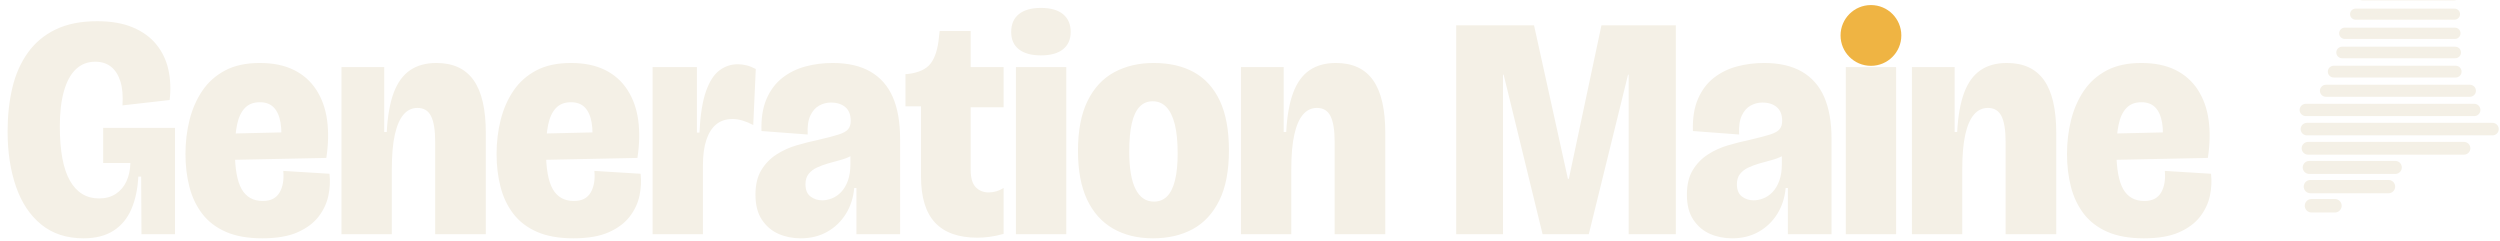
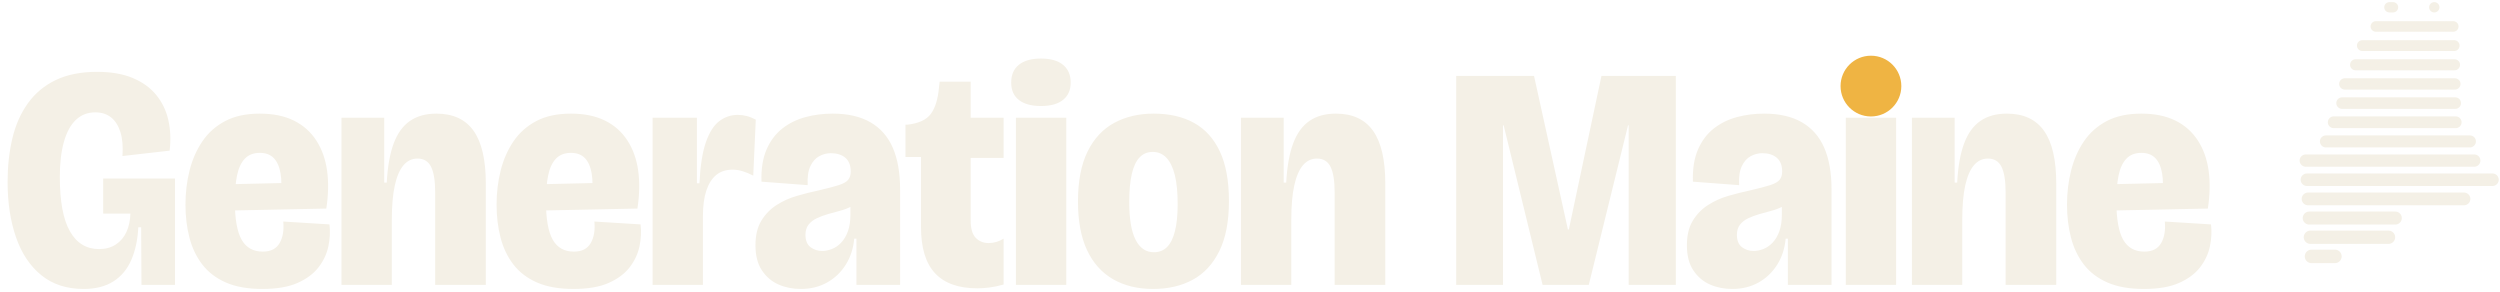
- <svg xmlns="http://www.w3.org/2000/svg" viewBox="0 0 789.91 76" width="789.91" height="76" role="img" aria-label="Generation Maine">
-   <path fill="#F4F0E6" d="M26.4 75.3Q18.4 75.3 13.05 70.95Q7.7 66.6 5.05 58.95Q2.4 51.3 2.4 41.5Q2.4 34.1 3.9 27.75Q5.4 21.4 8.8 16.65Q12.2 11.9 17.6 9.3Q23 6.7 30.7 6.7Q37.3 6.7 41.95 8.65Q46.6 10.6 49.4 14.05Q52.2 17.5 53.2 22Q54.2 26.5 53.6 31.6L38.7 33.3Q39 28.8 38.05 25.75Q37.1 22.7 35.1 21.1Q33.1 19.5 30.1 19.5Q26.5 19.5 24 21.85Q21.5 24.2 20.2 28.8Q18.9 33.4 18.9 39.9Q18.9 45.7 19.7 50Q20.5 54.3 22.1 57.1Q23.7 59.9 26 61.3Q28.3 62.7 31.3 62.7Q34.4 62.7 36.6 61.25Q38.8 59.8 39.95 57.3Q41.1 54.8 41.2 51.5H32.6V40.4H55.3V52.4V74H44.7L44.6 55.8H43.7Q43.4 61.7 41.5 66.1Q39.6 70.5 35.85 72.9Q32.1 75.3 26.4 75.3ZM82.9 75.3Q76 75.3 71.35 73.25Q66.7 71.2 63.9 67.55Q61.1 63.9 59.85 59.05Q58.6 54.2 58.6 48.7Q58.6 43 59.9 37.85Q61.2 32.7 63.95 28.65Q66.7 24.6 71.15 22.25Q75.6 19.9 82.1 19.9Q88.4 19.9 92.85 22.1Q97.3 24.3 99.95 28.4Q102.6 32.5 103.35 37.95Q104.1 43.4 103.1 49.9L68.8 50.6V42.3L90.5 41.8L88.6 46.9Q89.2 42 88.65 38.8Q88.1 35.6 86.5 33.95Q84.9 32.3 82.1 32.3Q79.1 32.3 77.35 34.15Q75.6 36 74.9 39.4Q74.2 42.8 74.2 47.5Q74.2 56 76.35 59.75Q78.5 63.5 83 63.5Q85 63.5 86.3 62.8Q87.6 62.1 88.35 60.8Q89.1 59.5 89.4 57.8Q89.7 56.1 89.5 54L104.1 54.9Q104.5 58.3 103.75 61.85Q103 65.4 100.65 68.45Q98.3 71.5 94 73.4Q89.7 75.3 82.9 75.3ZM107.9 74V43.3V21.2H121.4V41.7H122.2Q122.6 34.1 124.4 29.3Q126.2 24.5 129.55 22.2Q132.9 19.9 137.9 19.9Q145.8 19.9 149.65 25.35Q153.5 30.8 153.5 42V74H137.5V44.8Q137.5 39.3 136.2 36.7Q134.9 34.1 131.9 34.1Q129.3 34.1 127.5 36.2Q125.7 38.3 124.75 42.55Q123.8 46.8 123.8 53.5V74ZM181.2 75.3Q174.3 75.3 169.65 73.25Q165 71.2 162.2 67.55Q159.4 63.9 158.15 59.05Q156.9 54.2 156.9 48.7Q156.9 43 158.2 37.85Q159.5 32.7 162.25 28.65Q165 24.6 169.45 22.25Q173.9 19.9 180.4 19.9Q186.7 19.9 191.15 22.1Q195.6 24.3 198.25 28.4Q200.9 32.5 201.65 37.95Q202.4 43.4 201.4 49.9L167.1 50.6V42.3L188.8 41.8L186.9 46.9Q187.5 42 186.95 38.8Q186.4 35.6 184.8 33.95Q183.2 32.3 180.4 32.3Q177.4 32.3 175.65 34.15Q173.9 36 173.2 39.4Q172.5 42.8 172.5 47.5Q172.5 56 174.65 59.75Q176.8 63.5 181.3 63.5Q183.3 63.5 184.6 62.8Q185.9 62.1 186.65 60.8Q187.4 59.5 187.7 57.8Q188 56.1 187.8 54L202.4 54.9Q202.8 58.3 202.05 61.85Q201.3 65.4 198.95 68.45Q196.6 71.5 192.3 73.4Q188 75.3 181.2 75.3ZM206.2 74V45V21.2H220.2V41.9H221Q221.4 33.6 223.05 28.9Q224.7 24.2 227.3 22.25Q229.9 20.3 233.1 20.3Q234.5 20.3 235.9 20.65Q237.3 21 238.8 21.8L238 39.5Q236.3 38.6 234.65 38.1Q233 37.6 231.5 37.6Q228.4 37.6 226.35 39.25Q224.3 40.9 223.2 44.15Q222.1 47.4 222.1 52.2V74ZM253 75.3Q249.2 75.3 246 73.9Q242.8 72.5 240.75 69.45Q238.7 66.4 238.7 61.5Q238.7 56.8 240.55 53.75Q242.4 50.7 245.35 48.8Q248.3 46.9 251.75 45.9Q255.2 44.9 258.5 44.2Q262.8 43.2 265 42.5Q267.2 41.8 268 40.8Q268.8 39.8 268.8 38.2Q268.8 35.3 267.1 33.85Q265.4 32.4 262.5 32.4Q260.6 32.4 258.85 33.35Q257.1 34.3 256.05 36.5Q255 38.7 255.2 42.5L240.6 41.4Q240.4 35.4 242.2 31.25Q244 27.1 247.2 24.6Q250.4 22.1 254.5 21Q258.6 19.9 263.1 19.9Q270.3 19.9 275.05 22.65Q279.8 25.4 282.1 30.7Q284.4 36 284.4 43.9V54.3Q284.4 57.6 284.4 60.9Q284.4 64.2 284.4 67.45Q284.4 70.7 284.4 74H270.6Q270.6 70.5 270.6 66.9Q270.6 63.3 270.6 59.4H269.9Q269.5 64 267.25 67.6Q265 71.2 261.35 73.25Q257.7 75.3 253 75.3ZM259.8 63.3Q261.2 63.3 262.8 62.7Q264.4 62.1 265.75 60.7Q267.1 59.3 267.9 57.1Q268.7 54.9 268.7 51.8V47.9L271.2 47.2Q270.4 48.5 268.85 49.3Q267.3 50.1 265.4 50.6Q263.5 51.1 261.6 51.65Q259.7 52.2 258.1 52.95Q256.5 53.7 255.5 54.95Q254.5 56.2 254.5 58.2Q254.5 60.9 256.1 62.1Q257.7 63.3 259.8 63.3ZM308.8 75.1Q299.9 75.1 295.45 70.35Q291 65.6 291 55.7V33.6H286.1V23.4H286.7Q292 22.8 294.1 20Q296.2 17.2 296.7 11.5L296.9 9.8H306.7V21.2H317.1V33.9H306.7V53.7Q306.7 57.5 308.3 59.15Q309.9 60.8 312.4 60.8Q313.6 60.8 314.8 60.45Q316 60.1 317.1 59.4V73.9Q314.6 74.6 312.55 74.85Q310.5 75.1 308.8 75.1ZM321 74V21.2H336.9V74ZM328.9 17.5Q324.4 17.5 321.95 15.6Q319.5 13.7 319.5 10.1Q319.5 6.4 321.95 4.45Q324.4 2.5 328.9 2.5Q333.5 2.5 335.9 4.5Q338.3 6.5 338.3 10.1Q338.3 13.6 335.9 15.55Q333.5 17.5 328.9 17.5ZM364.3 75.3Q357 75.3 351.65 72.2Q346.3 69.1 343.45 63Q340.6 56.9 340.6 47.7Q340.6 38 343.65 31.85Q346.7 25.7 352.1 22.8Q357.5 19.9 364.5 19.9Q372 19.9 377.3 22.85Q382.6 25.8 385.45 31.9Q388.3 38 388.3 47.5Q388.3 57.2 385.25 63.35Q382.2 69.5 376.85 72.4Q371.5 75.3 364.3 75.3ZM364.6 63.7Q367.1 63.7 368.75 62.05Q370.4 60.4 371.25 57Q372.1 53.6 372.1 48.5Q372.1 42.9 371.2 39.3Q370.3 35.7 368.55 33.85Q366.8 32 364.2 32Q361.7 32 360.05 33.75Q358.4 35.5 357.6 39Q356.8 42.5 356.8 47.9Q356.8 55.8 358.8 59.75Q360.8 63.7 364.6 63.7ZM392.1 74V43.3V21.2H405.6V41.7H406.4Q406.8 34.1 408.6 29.3Q410.4 24.5 413.75 22.2Q417.1 19.9 422.1 19.9Q430 19.9 433.85 25.35Q437.7 30.8 437.7 42V74H421.7V44.8Q421.7 39.3 420.4 36.7Q419.1 34.1 416.1 34.1Q413.5 34.1 411.7 36.2Q409.9 38.3 408.95 42.55Q408 46.8 408 53.5V74ZM460.1 74V8H484.7L495.4 56.5H495.7L506 8H529.5V74H514.6V23.6H514.4L502 74H487.4L475.1 23.6H474.9V74ZM547.3 75.3Q543.5 75.3 540.3 73.9Q537.1 72.5 535.05 69.45Q533 66.4 533 61.5Q533 56.8 534.85 53.75Q536.7 50.7 539.65 48.8Q542.6 46.9 546.05 45.9Q549.5 44.9 552.8 44.2Q557.1 43.2 559.3 42.5Q561.5 41.8 562.3 40.8Q563.1 39.8 563.1 38.2Q563.1 35.3 561.4 33.85Q559.7 32.4 556.8 32.4Q554.9 32.4 553.15 33.35Q551.4 34.3 550.35 36.5Q549.3 38.7 549.5 42.5L534.9 41.4Q534.7 35.4 536.5 31.25Q538.3 27.1 541.5 24.6Q544.7 22.1 548.8 21Q552.9 19.9 557.4 19.9Q564.6 19.9 569.35 22.65Q574.1 25.4 576.4 30.7Q578.7 36 578.7 43.9V54.3Q578.7 57.6 578.7 60.9Q578.7 64.2 578.7 67.45Q578.7 70.7 578.7 74H564.9Q564.9 70.5 564.9 66.9Q564.9 63.3 564.9 59.4H564.2Q563.8 64 561.55 67.6Q559.3 71.2 555.65 73.25Q552 75.3 547.3 75.3ZM554.1 63.3Q555.5 63.3 557.1 62.7Q558.7 62.1 560.05 60.7Q561.4 59.3 562.2 57.1Q563 54.9 563 51.8V47.9L565.5 47.2Q564.7 48.5 563.15 49.3Q561.6 50.1 559.7 50.6Q557.8 51.1 555.9 51.65Q554 52.2 552.4 52.95Q550.8 53.7 549.8 54.95Q548.8 56.2 548.8 58.2Q548.8 60.9 550.4 62.1Q552 63.3 554.1 63.3ZM583.2 74V21.2H599.1V74ZM604.1 74V43.3V21.2H617.6V41.7H618.4Q618.8 34.1 620.6 29.3Q622.4 24.5 625.75 22.2Q629.1 19.9 634.1 19.9Q642 19.9 645.85 25.35Q649.7 30.8 649.7 42V74H633.7V44.8Q633.7 39.3 632.4 36.7Q631.1 34.1 628.1 34.1Q625.5 34.1 623.7 36.2Q621.9 38.3 620.95 42.55Q620 46.8 620 53.5V74ZM677.4 75.3Q670.5 75.3 665.85 73.25Q661.2 71.2 658.4 67.55Q655.6 63.9 654.35 59.05Q653.1 54.2 653.1 48.7Q653.1 43 654.4 37.85Q655.7 32.7 658.45 28.65Q661.2 24.6 665.65 22.25Q670.1 19.9 676.6 19.9Q682.9 19.9 687.35 22.1Q691.8 24.3 694.45 28.4Q697.1 32.5 697.85 37.95Q698.6 43.4 697.6 49.9L663.3 50.6V42.3L685 41.8L683.1 46.9Q683.7 42 683.15 38.8Q682.6 35.6 681 33.95Q679.4 32.3 676.6 32.3Q673.6 32.3 671.85 34.15Q670.1 36 669.4 39.4Q668.7 42.8 668.7 47.5Q668.7 56 670.85 59.75Q673 63.5 677.5 63.5Q679.5 63.5 680.8 62.8Q682.1 62.1 682.85 60.8Q683.6 59.5 683.9 57.8Q684.2 56.1 684 54L698.6 54.9Q699 58.3 698.25 61.85Q697.5 65.4 695.15 68.45Q692.8 71.5 688.5 73.4Q684.2 75.3 677.4 75.3Z" />
-   <circle cx="591.15" cy="11.2" r="9.6" fill="#EFB443" />
+ <svg xmlns="http://www.w3.org/2000/svg" viewBox="0 0 789.91 92" width="789.91" height="92" role="img" aria-label="Generation Maine">
+   <g transform="translate(0 16)">
+     <path fill="#F4F0E6" d="M26.4 75.3Q18.4 75.3 13.05 70.95Q7.7 66.6 5.05 58.95Q2.4 51.3 2.4 41.5Q2.4 34.1 3.9 27.75Q5.4 21.4 8.8 16.65Q12.2 11.9 17.6 9.3Q23 6.7 30.7 6.7Q37.3 6.7 41.95 8.65Q46.6 10.6 49.4 14.05Q52.2 17.5 53.2 22Q54.2 26.5 53.6 31.6L38.7 33.3Q39 28.8 38.05 25.75Q37.1 22.7 35.1 21.1Q33.1 19.5 30.1 19.5Q26.5 19.5 24 21.85Q21.5 24.2 20.2 28.8Q18.9 33.4 18.9 39.9Q18.9 45.7 19.7 50Q20.5 54.3 22.1 57.1Q23.7 59.9 26 61.3Q28.3 62.7 31.3 62.7Q34.4 62.7 36.6 61.25Q38.8 59.8 39.95 57.3Q41.1 54.8 41.2 51.5H32.6V40.4H55.3V52.4V74H44.7L44.6 55.8H43.7Q43.4 61.7 41.5 66.1Q39.6 70.5 35.85 72.9Q32.1 75.3 26.4 75.3ZM82.9 75.3Q76 75.3 71.35 73.25Q66.7 71.2 63.9 67.55Q61.1 63.9 59.85 59.05Q58.6 54.2 58.6 48.7Q58.6 43 59.9 37.85Q61.2 32.7 63.95 28.65Q66.7 24.6 71.15 22.25Q75.6 19.9 82.1 19.9Q88.4 19.9 92.85 22.1Q97.3 24.3 99.95 28.4Q102.6 32.5 103.35 37.95Q104.1 43.4 103.1 49.9L68.8 50.6V42.3L90.5 41.8L88.6 46.9Q89.2 42 88.65 38.8Q88.1 35.6 86.5 33.95Q84.9 32.3 82.1 32.3Q79.1 32.3 77.35 34.15Q75.6 36 74.9 39.4Q74.2 42.8 74.2 47.5Q74.2 56 76.35 59.75Q78.5 63.5 83 63.5Q85 63.5 86.3 62.8Q87.6 62.1 88.35 60.8Q89.1 59.5 89.4 57.8Q89.7 56.1 89.5 54L104.1 54.9Q104.5 58.3 103.75 61.85Q103 65.4 100.65 68.45Q98.3 71.5 94 73.4Q89.7 75.3 82.9 75.3ZM107.9 74V43.3V21.2H121.4V41.7H122.2Q122.6 34.1 124.4 29.3Q126.2 24.5 129.55 22.2Q132.9 19.9 137.9 19.9Q145.8 19.9 149.65 25.35Q153.5 30.8 153.5 42V74H137.5V44.8Q137.5 39.3 136.2 36.7Q134.9 34.1 131.9 34.1Q129.3 34.1 127.5 36.2Q125.7 38.3 124.75 42.55Q123.8 46.8 123.8 53.5V74ZM181.2 75.3Q174.3 75.3 169.65 73.25Q165 71.2 162.2 67.55Q159.4 63.9 158.15 59.05Q156.9 54.2 156.9 48.7Q156.9 43 158.2 37.85Q159.5 32.7 162.25 28.65Q165 24.6 169.45 22.25Q173.9 19.9 180.4 19.9Q186.7 19.9 191.15 22.1Q195.6 24.3 198.25 28.4Q200.9 32.5 201.65 37.95Q202.4 43.4 201.4 49.9L167.1 50.6V42.3L188.8 41.8L186.9 46.9Q187.5 42 186.95 38.8Q186.4 35.6 184.8 33.95Q183.2 32.3 180.4 32.3Q177.4 32.3 175.65 34.15Q173.9 36 173.2 39.4Q172.5 42.8 172.5 47.5Q172.5 56 174.65 59.75Q176.8 63.5 181.3 63.5Q183.3 63.5 184.6 62.8Q185.9 62.1 186.65 60.8Q187.4 59.5 187.7 57.8Q188 56.1 187.8 54L202.4 54.9Q202.8 58.3 202.05 61.85Q201.3 65.4 198.95 68.45Q196.6 71.5 192.3 73.4Q188 75.3 181.2 75.3ZM206.2 74V45V21.2H220.2V41.9H221Q221.4 33.6 223.05 28.9Q224.7 24.2 227.3 22.25Q229.9 20.3 233.1 20.3Q234.5 20.3 235.9 20.65Q237.3 21 238.8 21.8L238 39.5Q236.3 38.6 234.65 38.1Q233 37.6 231.5 37.6Q228.4 37.6 226.35 39.25Q224.3 40.9 223.2 44.15Q222.1 47.4 222.1 52.2V74ZM253 75.3Q249.2 75.3 246 73.9Q242.8 72.5 240.75 69.45Q238.7 66.4 238.7 61.5Q238.7 56.8 240.55 53.75Q242.4 50.7 245.35 48.8Q248.3 46.9 251.75 45.9Q255.2 44.9 258.5 44.2Q262.8 43.2 265 42.5Q267.2 41.8 268 40.8Q268.8 39.8 268.8 38.2Q268.8 35.3 267.1 33.85Q265.4 32.4 262.5 32.4Q260.6 32.4 258.85 33.35Q257.1 34.3 256.05 36.5Q255 38.7 255.2 42.5L240.6 41.4Q240.4 35.4 242.2 31.25Q244 27.1 247.2 24.6Q250.4 22.1 254.5 21Q258.6 19.9 263.1 19.9Q270.3 19.9 275.05 22.65Q279.8 25.4 282.1 30.7Q284.4 36 284.4 43.9V54.3Q284.4 57.6 284.4 60.9Q284.4 64.2 284.4 67.45Q284.4 70.7 284.4 74H270.6Q270.6 70.5 270.6 66.9Q270.6 63.3 270.6 59.4H269.9Q269.5 64 267.25 67.6Q265 71.2 261.35 73.25Q257.7 75.3 253 75.3ZM259.8 63.3Q261.2 63.3 262.8 62.7Q264.4 62.1 265.75 60.7Q267.1 59.3 267.9 57.1Q268.7 54.9 268.7 51.8V47.9L271.2 47.2Q270.4 48.5 268.85 49.3Q267.3 50.1 265.4 50.6Q263.5 51.1 261.6 51.65Q259.7 52.2 258.1 52.95Q256.5 53.7 255.5 54.95Q254.5 56.2 254.5 58.2Q254.5 60.9 256.1 62.1Q257.7 63.3 259.8 63.3ZM308.8 75.1Q299.9 75.1 295.45 70.35Q291 65.6 291 55.7V33.6H286.1V23.4H286.7Q292 22.8 294.1 20Q296.2 17.2 296.7 11.5L296.9 9.8H306.7V21.2H317.1V33.9H306.7V53.7Q306.7 57.5 308.3 59.15Q309.9 60.8 312.4 60.8Q313.6 60.8 314.8 60.45Q316 60.1 317.1 59.4V73.9Q314.6 74.6 312.55 74.85Q310.5 75.1 308.8 75.1ZM321 74V21.2H336.9V74ZM328.9 17.5Q324.4 17.5 321.95 15.6Q319.5 13.7 319.5 10.1Q319.5 6.4 321.95 4.45Q324.4 2.5 328.9 2.5Q333.5 2.5 335.9 4.5Q338.3 6.5 338.3 10.1Q338.3 13.6 335.9 15.55Q333.5 17.5 328.9 17.5ZM364.3 75.3Q357 75.3 351.65 72.2Q346.3 69.1 343.45 63Q340.6 56.9 340.6 47.7Q340.6 38 343.65 31.85Q346.7 25.7 352.1 22.8Q357.5 19.9 364.5 19.9Q372 19.9 377.3 22.85Q382.6 25.8 385.45 31.9Q388.3 38 388.3 47.5Q388.3 57.2 385.25 63.35Q382.2 69.5 376.85 72.4Q371.5 75.3 364.3 75.3ZM364.6 63.7Q367.1 63.7 368.75 62.05Q370.4 60.4 371.25 57Q372.1 53.6 372.1 48.5Q372.1 42.9 371.2 39.3Q370.3 35.7 368.55 33.85Q366.8 32 364.2 32Q361.7 32 360.05 33.75Q358.4 35.5 357.6 39Q356.8 42.5 356.8 47.9Q356.8 55.8 358.8 59.75Q360.8 63.7 364.6 63.7ZM392.1 74V43.3V21.2H405.6V41.7H406.4Q406.8 34.1 408.6 29.3Q410.4 24.5 413.75 22.2Q417.1 19.9 422.1 19.9Q430 19.9 433.85 25.35Q437.7 30.8 437.7 42V74H421.7V44.8Q421.7 39.3 420.4 36.7Q419.1 34.1 416.1 34.1Q413.5 34.1 411.7 36.2Q409.9 38.3 408.95 42.55Q408 46.8 408 53.5V74ZM460.1 74V8H484.7L495.4 56.5H495.7L506 8H529.5V74H514.6V23.6H514.4L502 74H487.4L475.1 23.6H474.9V74ZM547.3 75.3Q543.5 75.3 540.3 73.9Q537.1 72.5 535.05 69.45Q533 66.4 533 61.5Q533 56.8 534.85 53.75Q536.7 50.7 539.65 48.8Q542.6 46.9 546.05 45.9Q549.5 44.9 552.8 44.2Q557.1 43.2 559.3 42.5Q561.5 41.8 562.3 40.8Q563.1 39.8 563.1 38.2Q563.1 35.3 561.4 33.85Q559.7 32.4 556.8 32.4Q554.9 32.4 553.15 33.35Q551.4 34.3 550.35 36.5Q549.3 38.7 549.5 42.5L534.9 41.4Q534.7 35.4 536.5 31.25Q538.3 27.1 541.5 24.6Q544.7 22.1 548.8 21Q552.9 19.9 557.4 19.9Q564.6 19.9 569.35 22.65Q574.1 25.4 576.4 30.7Q578.7 36 578.7 43.9V54.3Q578.7 57.6 578.7 60.9Q578.7 64.2 578.7 67.45Q578.7 70.7 578.7 74H564.9Q564.9 70.5 564.9 66.9Q564.9 63.3 564.9 59.4H564.2Q563.8 64 561.55 67.6Q559.3 71.2 555.65 73.25Q552 75.3 547.3 75.3ZM554.1 63.3Q555.5 63.3 557.1 62.7Q558.7 62.1 560.05 60.7Q561.4 59.3 562.2 57.1Q563 54.9 563 51.8V47.9L565.5 47.2Q564.7 48.5 563.15 49.3Q561.6 50.1 559.7 50.6Q557.8 51.1 555.9 51.65Q554 52.2 552.4 52.95Q550.8 53.7 549.8 54.95Q548.8 56.2 548.8 58.2Q548.8 60.9 550.4 62.1Q552 63.3 554.1 63.3ZM583.2 74V21.2H599.1V74ZM604.1 74V43.3V21.2H617.6V41.7H618.4Q618.8 34.1 620.6 29.3Q622.4 24.5 625.75 22.2Q629.1 19.9 634.1 19.9Q642 19.9 645.85 25.35Q649.7 30.8 649.7 42V74H633.7V44.8Q633.7 39.3 632.4 36.7Q631.1 34.1 628.1 34.1Q625.5 34.1 623.7 36.2Q621.9 38.3 620.95 42.55Q620 46.8 620 53.5V74ZM677.4 75.3Q670.5 75.3 665.85 73.25Q661.2 71.2 658.4 67.55Q655.6 63.9 654.35 59.05Q653.1 54.2 653.1 48.7Q653.1 43 654.4 37.85Q655.7 32.7 658.45 28.65Q661.2 24.6 665.65 22.25Q670.1 19.9 676.6 19.9Q682.9 19.9 687.35 22.1Q691.8 24.3 694.45 28.4Q697.1 32.5 697.85 37.95Q698.6 43.4 697.6 49.9L663.3 50.6V42.3L685 41.8L683.1 46.9Q683.7 42 683.15 38.8Q682.6 35.6 681 33.95Q679.4 32.3 676.6 32.3Q673.6 32.3 671.85 34.15Q670.1 36 669.4 39.4Q668.7 42.8 668.7 47.5Q668.7 56 670.85 59.75Q673 63.5 677.5 63.5Q679.5 63.5 680.8 62.8Q682.1 62.1 682.85 60.8Q683.6 59.5 683.9 57.8Q684.2 56.1 684 54L698.6 54.9Q699 58.3 698.25 61.85Q697.5 65.4 695.15 68.45Q692.8 71.5 688.5 73.4Q684.2 75.3 677.4 75.3Z" />
+     <circle cx="591.15" cy="11.2" r="9.6" fill="#EFB443" />
+   </g>
  <g transform="translate(726.4 0)">
-     <path d="M28.56 -13.7 L29.71 -13.7" stroke="#F4F0E6" stroke-width="3.26" stroke-linecap="round" fill="none" />
-     <path d="M42.74 -13.7 L42.75 -13.7" stroke="#F4F0E6" stroke-width="3.26" stroke-linecap="round" fill="none" />
-     <path d="M24.29 -7.64 L48.74 -7.64" stroke="#F4F0E6" stroke-width="3.34" stroke-linecap="round" fill="none" />
-     <path d="M20.02 -1.59 L49.03 -1.59" stroke="#F4F0E6" stroke-width="3.42" stroke-linecap="round" fill="none" />
-     <path d="M17.88 4.47 L49.14 4.47" stroke="#F4F0E6" stroke-width="3.49" stroke-linecap="round" fill="none" />
-     <path d="M14.47 10.52 L49.25 10.52" stroke="#F4F0E6" stroke-width="3.57" stroke-linecap="round" fill="none" />
-     <path d="M13.61 16.58 L49.36 16.58" stroke="#F4F0E6" stroke-width="3.65" stroke-linecap="round" fill="none" />
-     <path d="M10.97 22.63 L49.51 22.63" stroke="#F4F0E6" stroke-width="3.72" stroke-linecap="round" fill="none" />
-     <path d="M8.51 28.68 L54 28.68" stroke="#F4F0E6" stroke-width="3.8" stroke-linecap="round" fill="none" />
-     <path d="M2.14 34.74 L55.38 34.74" stroke="#F4F0E6" stroke-width="3.88" stroke-linecap="round" fill="none" />
-     <path d="M2.5 40.79 L61.13 40.79" stroke="#F4F0E6" stroke-width="3.96" stroke-linecap="round" fill="none" />
-     <path d="M2.86 46.85 L52.13 46.85" stroke="#F4F0E6" stroke-width="4.03" stroke-linecap="round" fill="none" />
-     <path d="M3.23 52.9 L30.43 52.9" stroke="#F4F0E6" stroke-width="4.11" stroke-linecap="round" fill="none" />
-     <path d="M3.59 58.96 L28.29 58.96" stroke="#F4F0E6" stroke-width="4.19" stroke-linecap="round" fill="none" />
-     <path d="M3.95 65.01 L11.35 65.01" stroke="#F4F0E6" stroke-width="4.26" stroke-linecap="round" fill="none" />
+     <path d="M28.56 2.3 L29.71 2.3" stroke="#F4F0E6" stroke-width="3.26" stroke-linecap="round" fill="none" />
+     <path d="M42.74 2.3 L42.75 2.3" stroke="#F4F0E6" stroke-width="3.26" stroke-linecap="round" fill="none" />
+     <path d="M24.29 8.36 L48.74 8.36" stroke="#F4F0E6" stroke-width="3.34" stroke-linecap="round" fill="none" />
+     <path d="M20.02 14.41 L49.03 14.41" stroke="#F4F0E6" stroke-width="3.42" stroke-linecap="round" fill="none" />
+     <path d="M17.88 20.47 L49.14 20.47" stroke="#F4F0E6" stroke-width="3.49" stroke-linecap="round" fill="none" />
+     <path d="M14.47 26.52 L49.25 26.52" stroke="#F4F0E6" stroke-width="3.57" stroke-linecap="round" fill="none" />
+     <path d="M13.61 32.58 L49.36 32.58" stroke="#F4F0E6" stroke-width="3.65" stroke-linecap="round" fill="none" />
+     <path d="M10.97 38.63 L49.51 38.63" stroke="#F4F0E6" stroke-width="3.72" stroke-linecap="round" fill="none" />
+     <path d="M8.51 44.68 L54 44.68" stroke="#F4F0E6" stroke-width="3.8" stroke-linecap="round" fill="none" />
+     <path d="M2.14 50.74 L55.38 50.74" stroke="#F4F0E6" stroke-width="3.88" stroke-linecap="round" fill="none" />
+     <path d="M2.5 56.79 L61.13 56.79" stroke="#F4F0E6" stroke-width="3.96" stroke-linecap="round" fill="none" />
+     <path d="M2.86 62.85 L52.13 62.85" stroke="#F4F0E6" stroke-width="4.03" stroke-linecap="round" fill="none" />
+     <path d="M3.23 68.9 L30.43 68.9" stroke="#F4F0E6" stroke-width="4.11" stroke-linecap="round" fill="none" />
+     <path d="M3.59 74.96 L28.29 74.96" stroke="#F4F0E6" stroke-width="4.19" stroke-linecap="round" fill="none" />
+     <path d="M3.95 81.01 L11.35 81.01" stroke="#F4F0E6" stroke-width="4.26" stroke-linecap="round" fill="none" />
  </g>
</svg>
